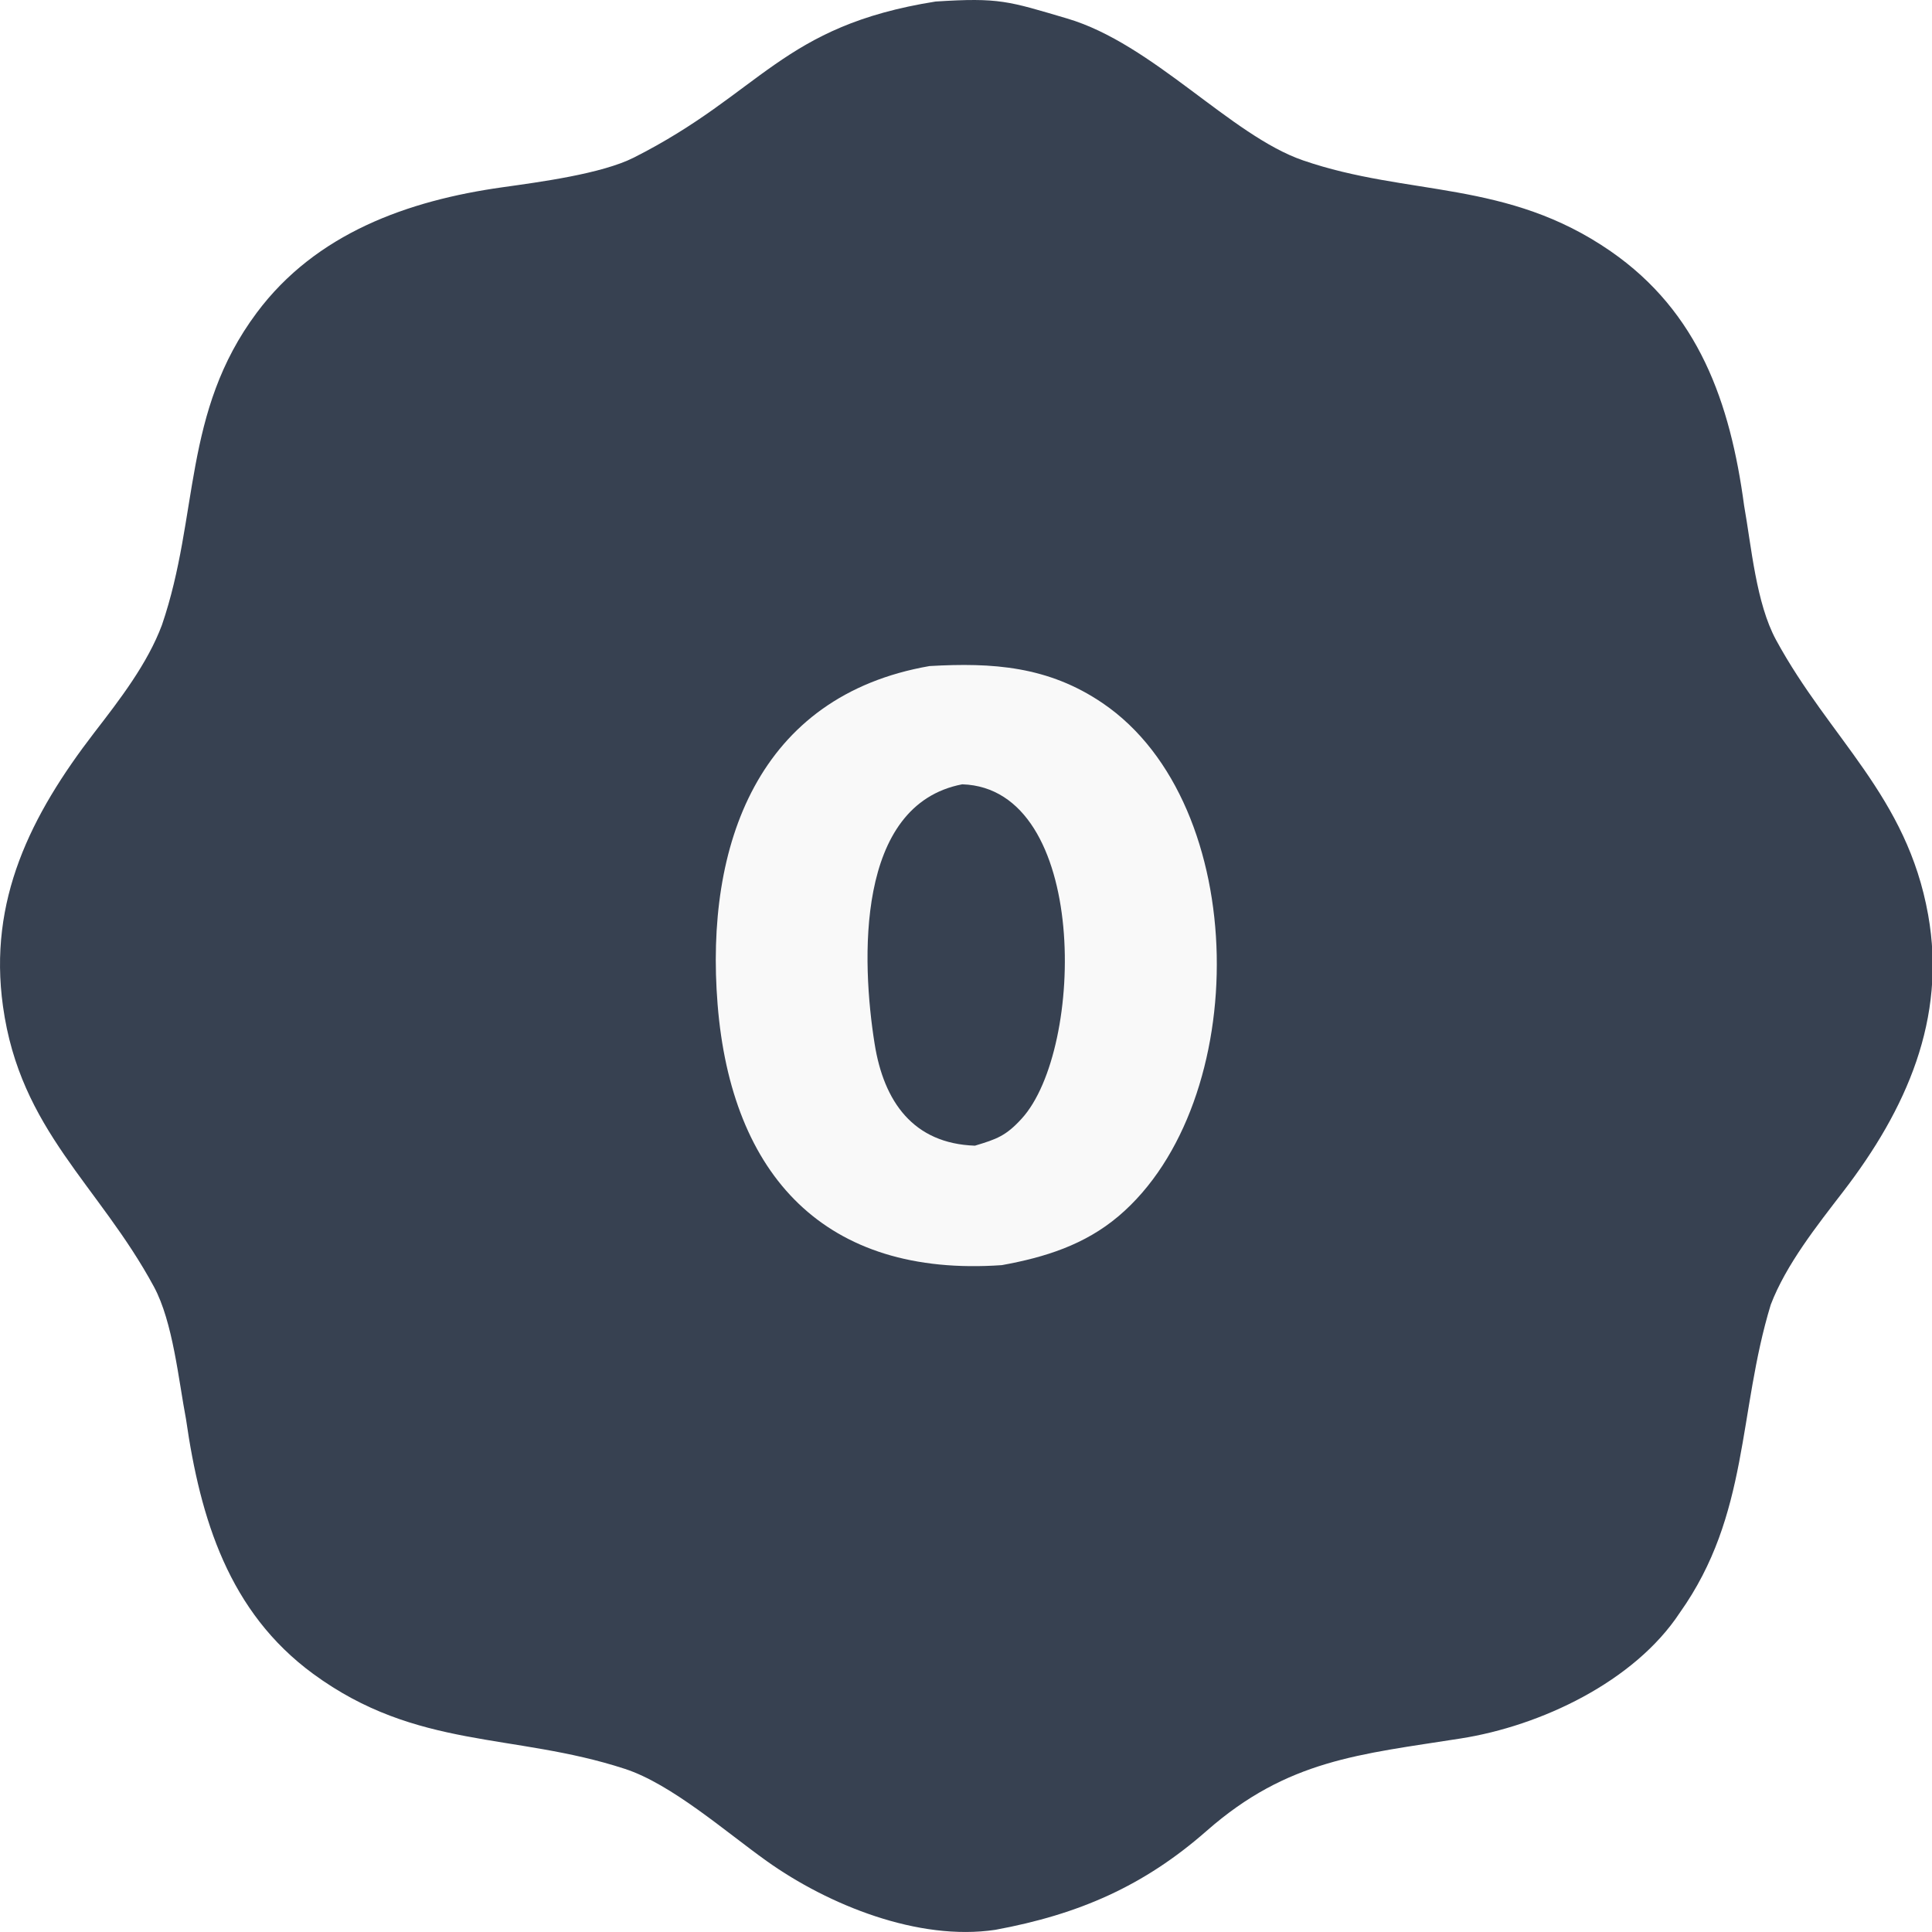
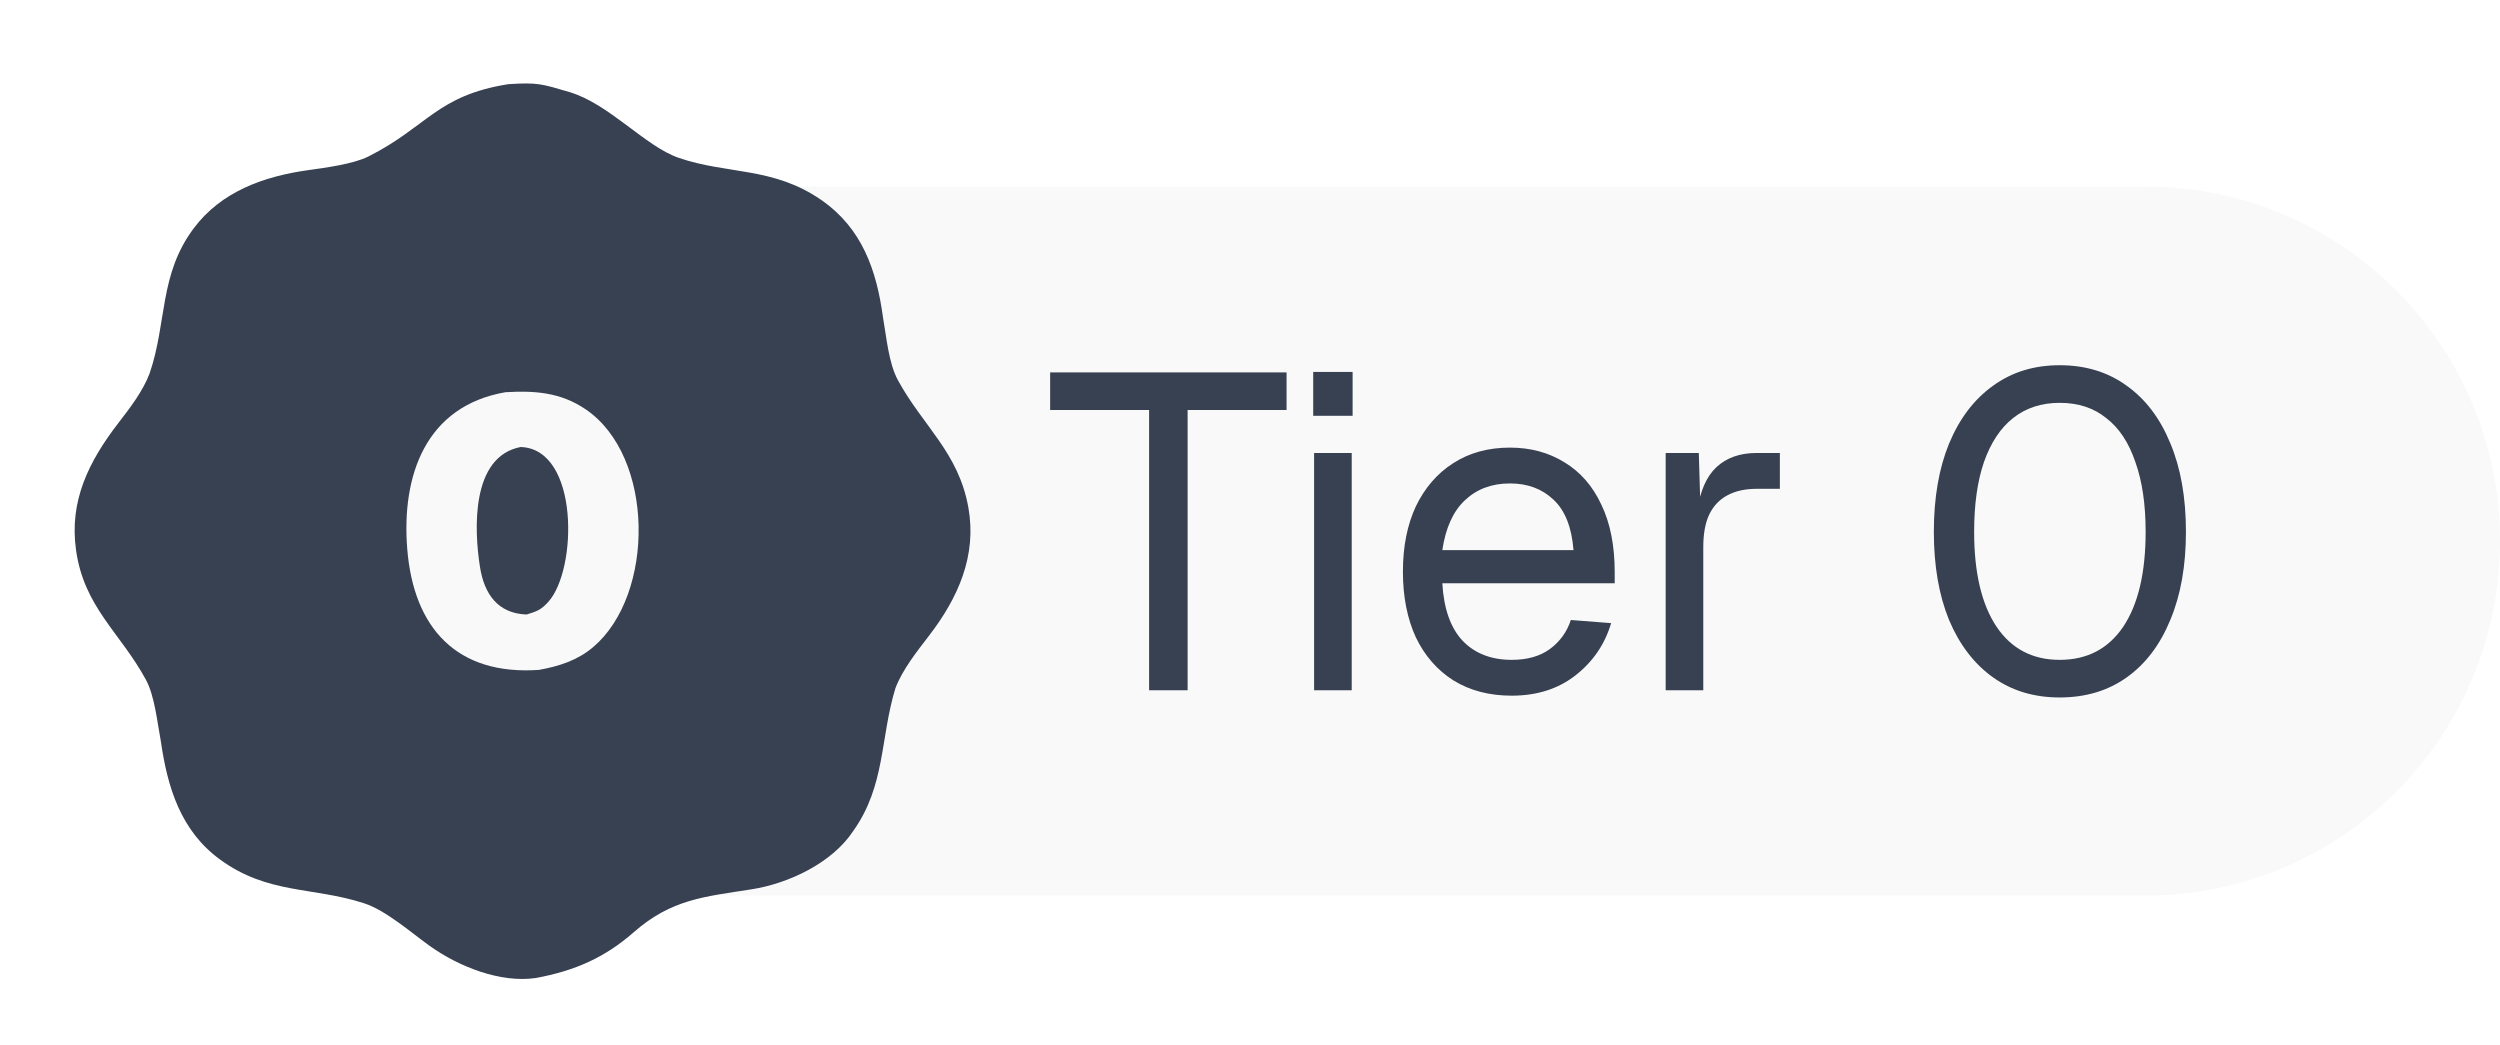
- <svg xmlns="http://www.w3.org/2000/svg" width="24" height="24" viewBox="0 0 24 24" fill="none">
-   <path d="M11.622 0.019C12.415 -0.032 12.524 0.014 13.257 0.23C14.322 0.544 15.289 1.683 16.186 1.992C17.494 2.443 18.717 2.228 20.008 3.121C21.102 3.878 21.494 5 21.666 6.281C21.757 6.79 21.814 7.491 22.063 7.95C22.732 9.181 23.688 9.886 23.952 11.364C24.183 12.654 23.681 13.783 22.896 14.803C22.573 15.223 22.187 15.709 21.997 16.207C21.588 17.548 21.733 18.815 20.867 20.034C20.303 20.891 19.137 21.441 18.145 21.596C16.891 21.794 15.997 21.858 14.989 22.744C14.21 23.428 13.404 23.781 12.364 23.973C11.409 24.116 10.291 23.665 9.526 23.12C9.015 22.756 8.34 22.161 7.761 21.973C6.374 21.521 5.179 21.738 3.89 20.793C2.843 20.025 2.489 18.87 2.311 17.631C2.218 17.145 2.149 16.423 1.912 15.984C1.227 14.717 0.251 14.043 0.037 12.501C-0.147 11.185 0.378 10.131 1.174 9.097C1.486 8.693 1.833 8.244 2.012 7.763C2.477 6.402 2.263 5.126 3.19 3.884C3.924 2.9 5.065 2.491 6.244 2.326C6.705 2.261 7.472 2.16 7.873 1.958C9.468 1.152 9.704 0.324 11.622 0.019Z" fill="#374151" />
-   <path d="M11.547 8.274C12.33 8.229 13.023 8.275 13.699 8.736C15.55 9.995 15.557 13.697 13.897 15.106C13.475 15.464 12.98 15.619 12.445 15.716C10.25 15.87 9.084 14.605 8.914 12.474C8.756 10.496 9.415 8.645 11.547 8.274Z" fill="#F9F9F9" />
-   <path d="M11.953 9.743C13.529 9.793 13.48 13.034 12.691 13.897C12.496 14.111 12.38 14.151 12.111 14.232C11.344 14.206 10.979 13.684 10.865 12.967C10.701 11.943 10.625 9.998 11.953 9.743Z" fill="#374151" />
+ <svg xmlns="http://www.w3.org/2000/svg" width="67" height="28" viewBox="0 0 67 28" fill="none">
+   <path d="M9 5H57.5C62.747 5 67 9.253 67 14.5C67 19.747 62.747 24 57.5 24H9V5Z" fill="#F9F9F9" />
+   <path d="M30.796 18.5V10.988H28.144V9.98H34.48V10.988H31.828V18.5H30.796ZM35.218 18.5V12.14H36.226V18.5H35.218ZM35.194 11.144V9.968H36.25V11.144H35.194ZM40.514 18.644C39.914 18.644 39.394 18.508 38.954 18.236C38.522 17.964 38.186 17.58 37.946 17.084C37.714 16.58 37.598 15.992 37.598 15.32C37.598 14.648 37.714 14.064 37.946 13.568C38.186 13.072 38.518 12.688 38.942 12.416C39.374 12.136 39.882 11.996 40.466 11.996C41.018 11.996 41.506 12.128 41.93 12.392C42.354 12.648 42.682 13.024 42.914 13.52C43.154 14.016 43.274 14.62 43.274 15.332V15.632H38.654C38.694 16.312 38.874 16.824 39.194 17.168C39.522 17.512 39.962 17.684 40.514 17.684C40.93 17.684 41.27 17.588 41.534 17.396C41.806 17.196 41.994 16.936 42.098 16.616L43.178 16.7C43.01 17.268 42.69 17.736 42.218 18.104C41.754 18.464 41.186 18.644 40.514 18.644ZM38.654 14.744H42.17C42.122 14.128 41.942 13.676 41.63 13.388C41.326 13.1 40.938 12.956 40.466 12.956C39.978 12.956 39.574 13.108 39.254 13.412C38.942 13.708 38.742 14.152 38.654 14.744ZM44.64 18.5V12.14H45.528L45.576 13.748L45.48 13.712C45.56 13.168 45.732 12.772 45.996 12.524C46.268 12.268 46.628 12.14 47.076 12.14H47.7V13.1H47.088C46.768 13.1 46.5 13.16 46.284 13.28C46.076 13.392 45.916 13.564 45.804 13.796C45.7 14.02 45.648 14.308 45.648 14.66V18.5H44.64ZM55.199 18.692C54.511 18.692 53.915 18.512 53.411 18.152C52.907 17.792 52.515 17.28 52.235 16.616C51.963 15.952 51.827 15.164 51.827 14.252C51.827 13.34 51.963 12.552 52.235 11.888C52.515 11.216 52.907 10.7 53.411 10.34C53.915 9.972 54.511 9.788 55.199 9.788C55.895 9.788 56.495 9.972 56.999 10.34C57.503 10.7 57.891 11.212 58.163 11.876C58.443 12.54 58.583 13.332 58.583 14.252C58.583 15.164 58.443 15.952 58.163 16.616C57.891 17.28 57.503 17.792 56.999 18.152C56.495 18.512 55.895 18.692 55.199 18.692ZM55.199 17.684C55.935 17.684 56.503 17.388 56.903 16.796C57.303 16.196 57.503 15.348 57.503 14.252C57.503 13.516 57.411 12.892 57.227 12.38C57.051 11.86 56.791 11.468 56.447 11.204C56.111 10.932 55.695 10.796 55.199 10.796C54.711 10.796 54.295 10.932 53.951 11.204C53.615 11.468 53.355 11.86 53.171 12.38C52.995 12.892 52.907 13.516 52.907 14.252C52.907 15.348 53.107 16.196 53.507 16.796C53.907 17.388 54.471 17.684 55.199 17.684Z" fill="#374151" />
+   <path d="M13.622 2.256C14.415 2.204 14.524 2.251 15.257 2.466C16.322 2.78 17.289 3.92 18.186 4.229C19.494 4.679 20.717 4.465 22.008 5.358C23.102 6.115 23.494 7.237 23.666 8.518C23.757 9.027 23.814 9.728 24.063 10.187C24.732 11.417 25.688 12.122 25.952 13.6C26.183 14.89 25.681 16.019 24.896 17.039C24.573 17.459 24.187 17.945 23.997 18.444C23.588 19.785 23.733 21.051 22.867 22.27C22.303 23.127 21.137 23.677 20.145 23.833C18.891 24.03 17.997 24.095 16.989 24.98C16.21 25.664 15.404 26.017 14.364 26.21C13.409 26.352 12.291 25.902 11.526 25.357C11.015 24.992 10.341 24.397 9.761 24.209C8.374 23.758 7.179 23.975 5.89 23.03C4.843 22.262 4.489 21.106 4.311 19.868C4.218 19.381 4.149 18.66 3.912 18.22C3.227 16.954 2.251 16.279 2.037 14.737C1.853 13.422 2.378 12.368 3.174 11.334C3.486 10.929 3.833 10.481 4.012 10C4.477 8.638 4.263 7.362 5.19 6.121C5.924 5.137 7.065 4.728 8.244 4.562C8.705 4.498 9.472 4.397 9.873 4.194C11.467 3.389 11.704 2.561 13.622 2.256Z" fill="#374151" />
+   <path d="M13.547 10.511C14.33 10.466 15.023 10.512 15.699 10.972C17.55 12.232 17.557 15.934 15.897 17.342C15.475 17.7 14.98 17.856 14.445 17.953C12.25 18.106 11.084 16.841 10.914 14.71C10.756 12.732 11.415 10.881 13.547 10.511Z" fill="#F9F9F9" />
+   <path d="M13.953 11.98C15.529 12.03 15.48 15.27 14.691 16.134C14.496 16.348 14.38 16.388 14.111 16.469C13.344 16.442 12.979 15.921 12.865 15.204C12.701 14.18 12.625 12.235 13.953 11.98Z" fill="#374151" />
</svg>
